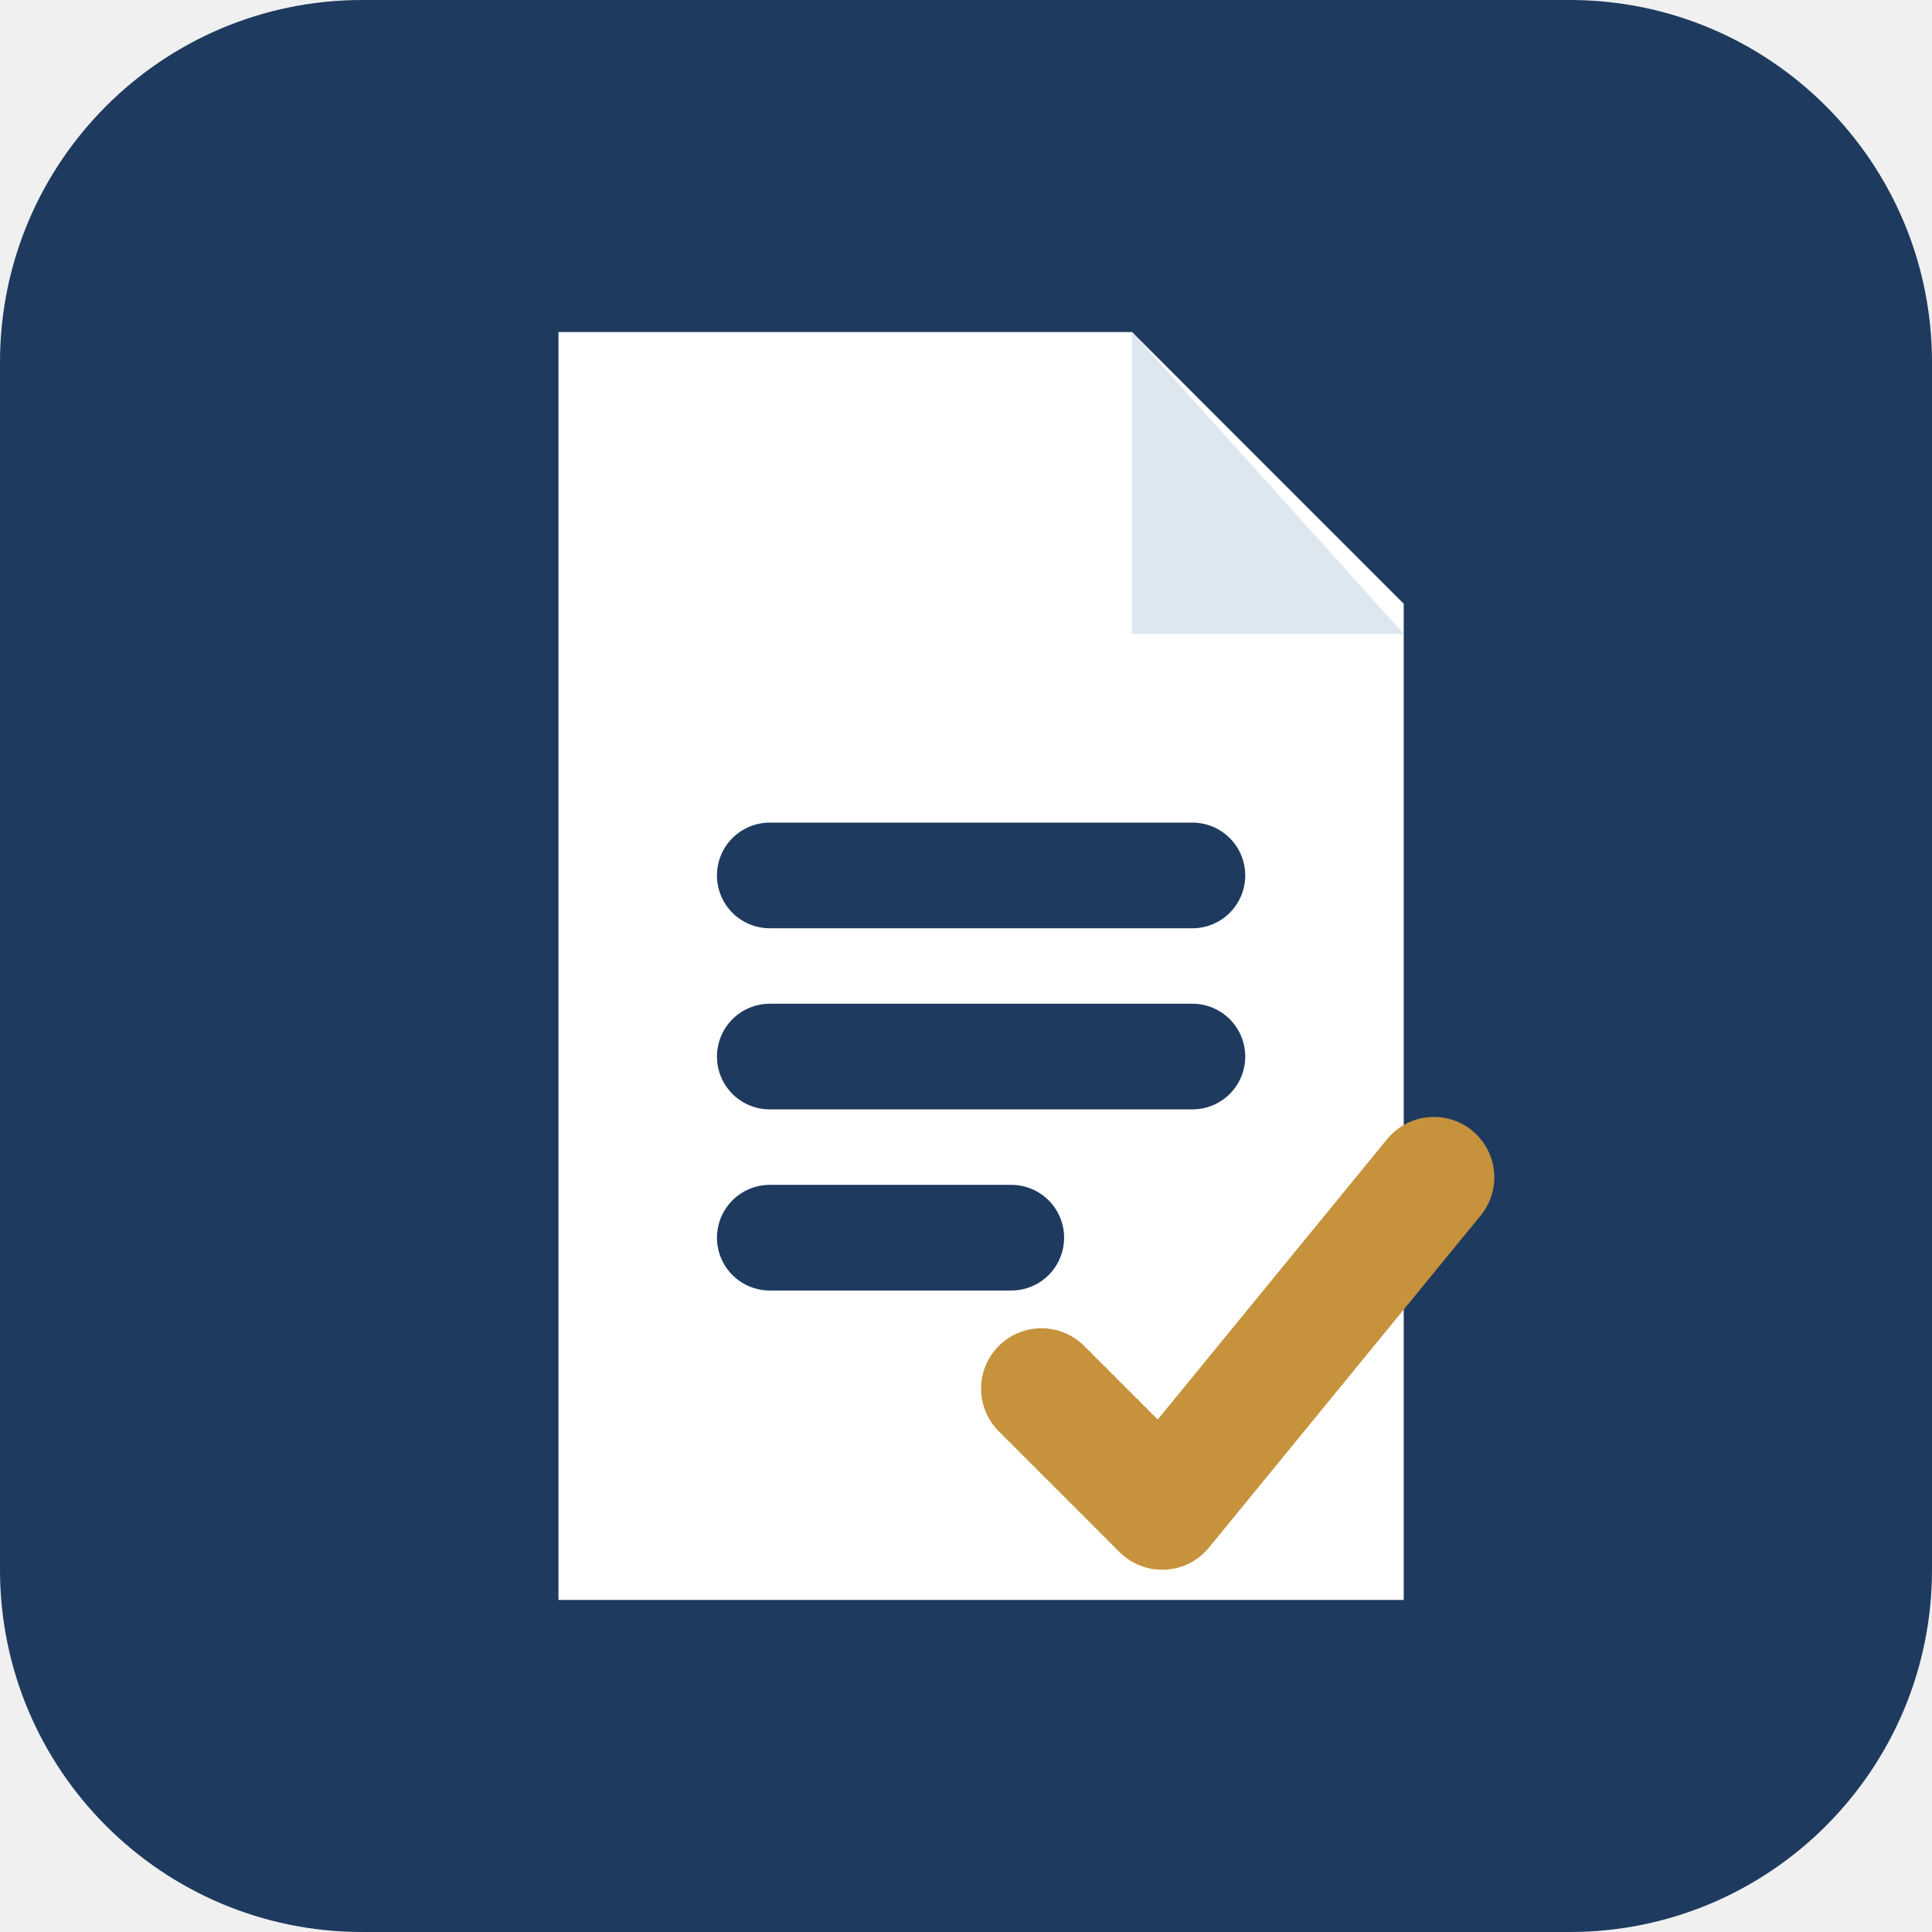
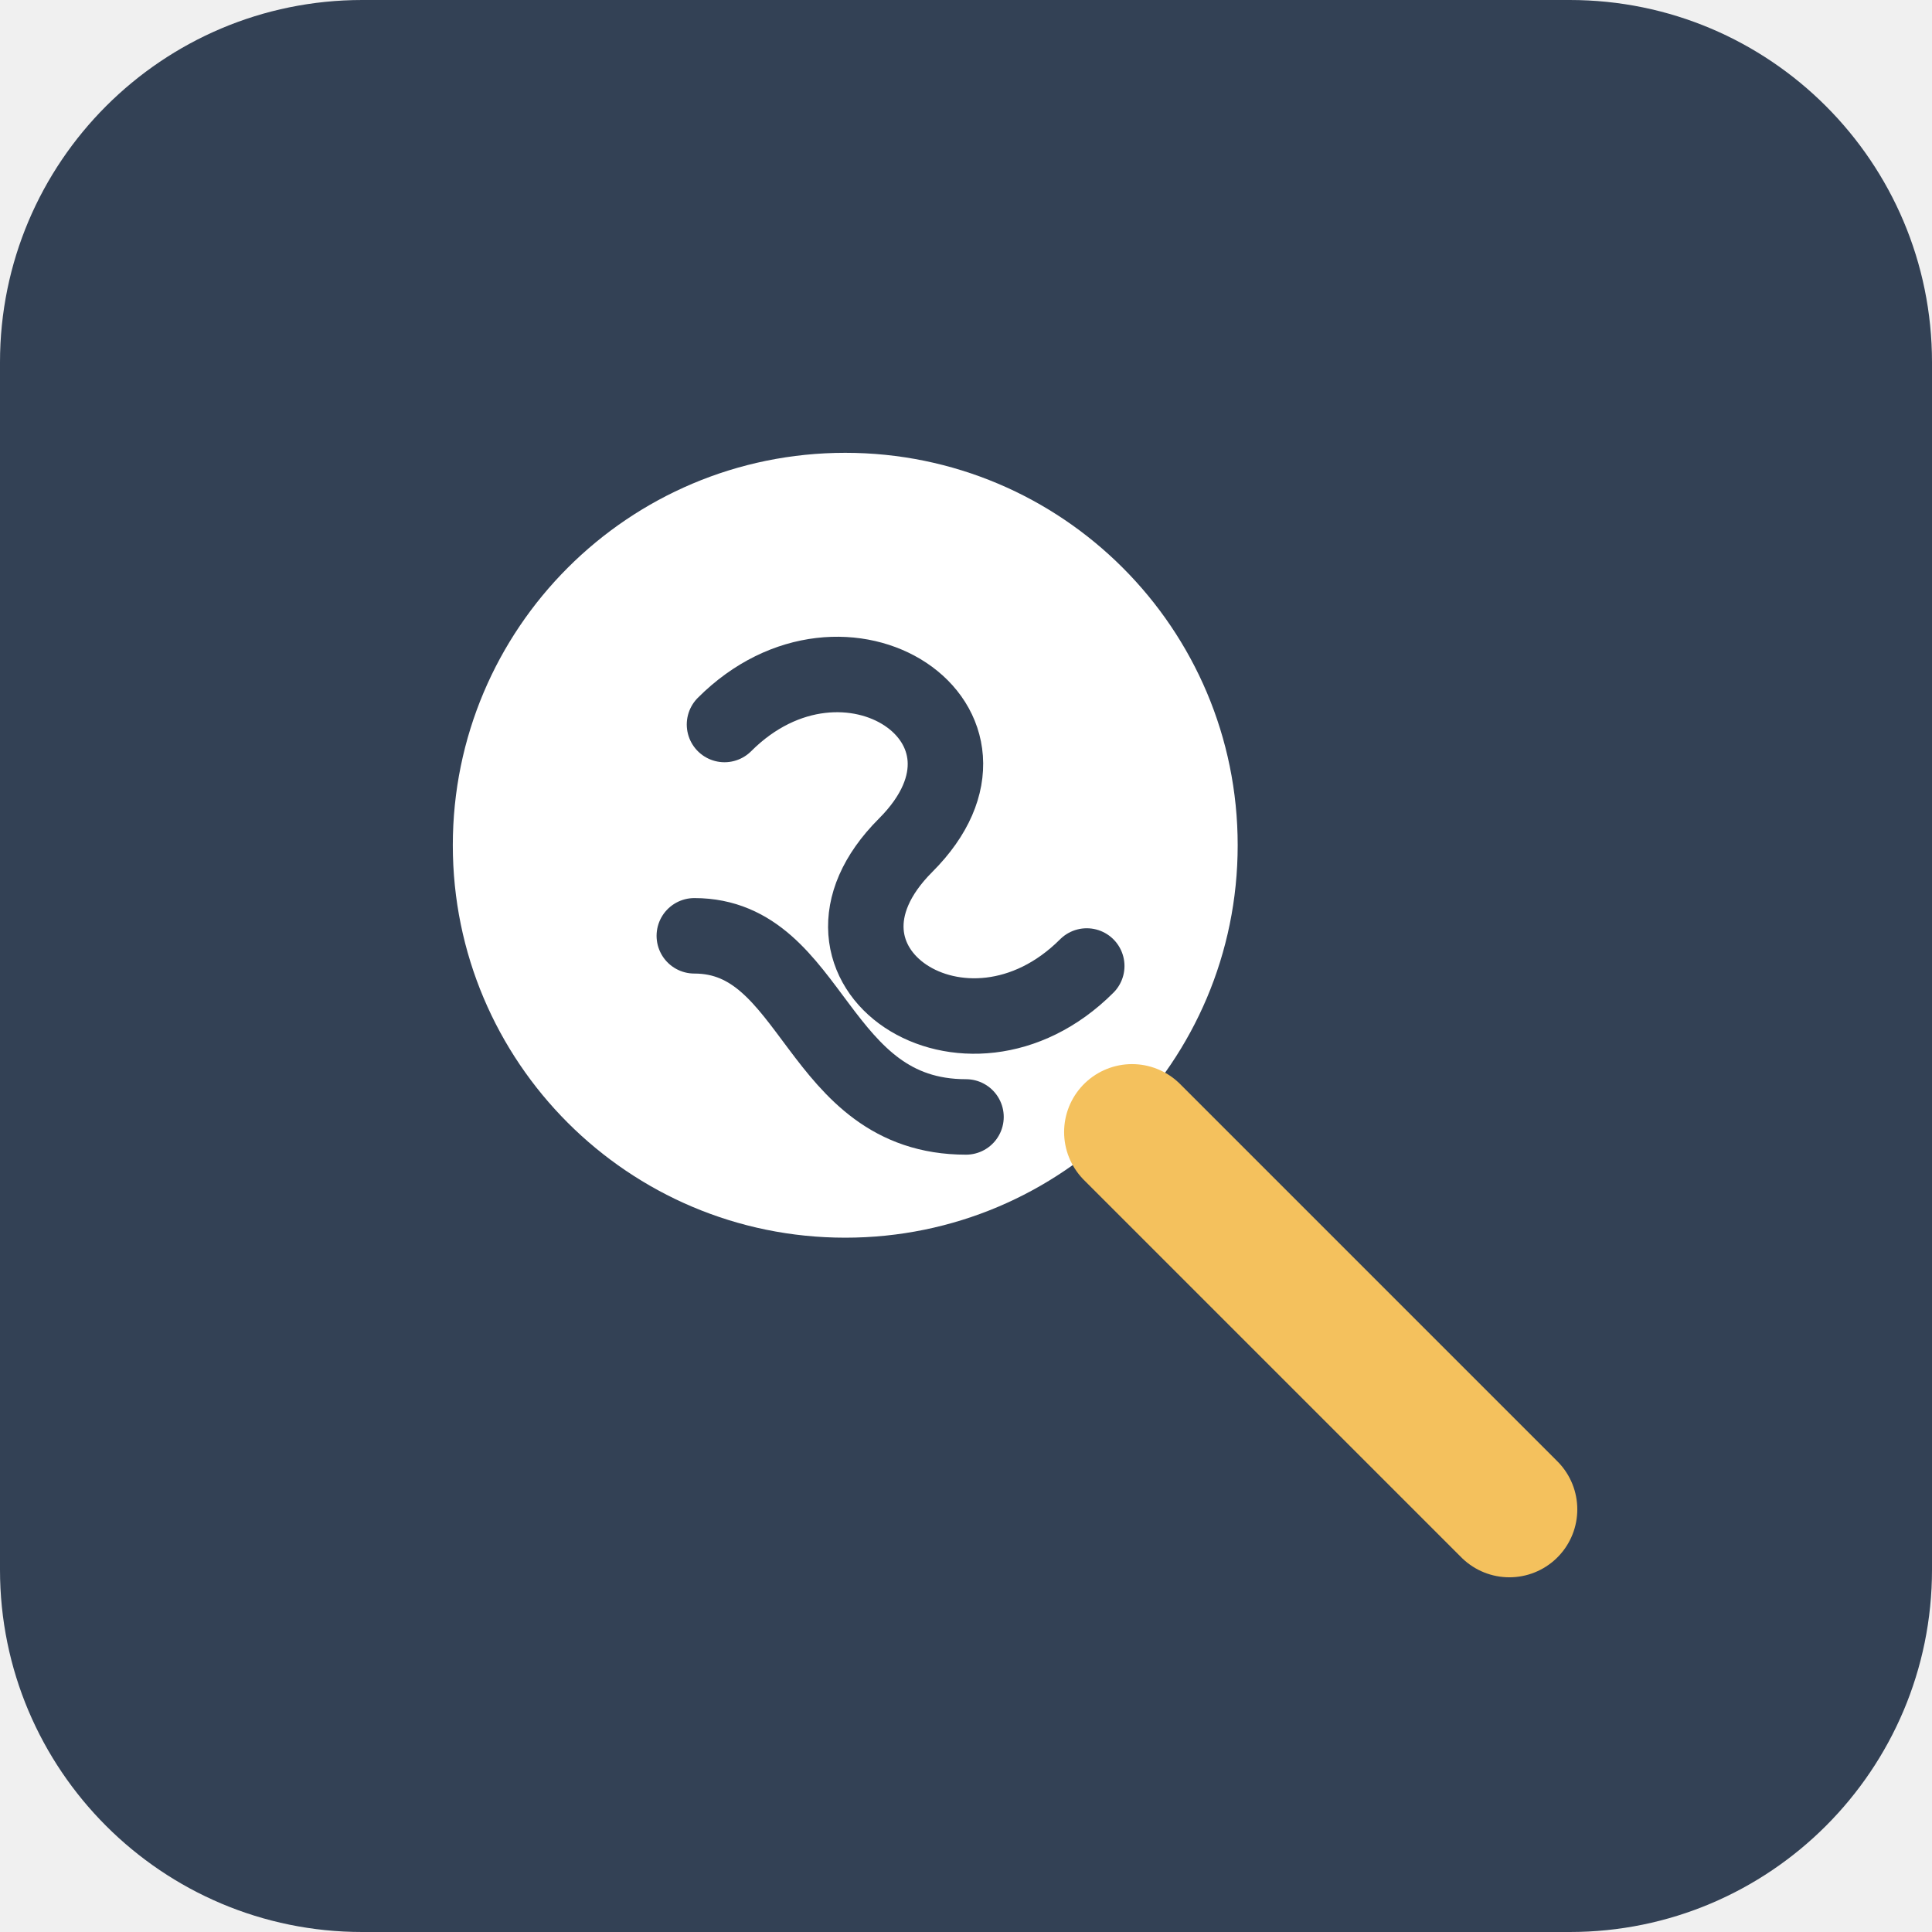
<svg xmlns="http://www.w3.org/2000/svg" width="128" height="128" viewBox="0 0 128 128">
-   <rect width="128" height="128" rx="24" fill="#1E3A5F" />
-   <path d="M37 22h38l18 18v66H37z" fill="#FFFFFF" />
-   <path d="M75 22v20h18" fill="#DDE7F0" />
-   <path d="M51 58h28M51 70h28M51 82h16" fill="none" stroke="#1E3A5F" stroke-width="7" stroke-linecap="round" />
-   <path d="m69 92 8 8 18-22" fill="none" stroke="#C6923C" stroke-width="8" stroke-linecap="round" stroke-linejoin="round" />
+   <rect width="128" height="128" rx="24" fill="#334155" />
+   <g stroke-linecap="round" stroke-linejoin="round">
+     <circle cx="56" cy="56" r="26" fill="#FFFFFF" />
+     <path d="m75 75 25 25" fill="none" stroke="#F4C15D" stroke-width="9" />
+     <path d="M48 48c8-8 20 0 12 8-8 8 4 16 12 8M46 62c8 0 8 12 18 12" fill="none" stroke="#334155" stroke-width="5" />
+   </g>
</svg>
